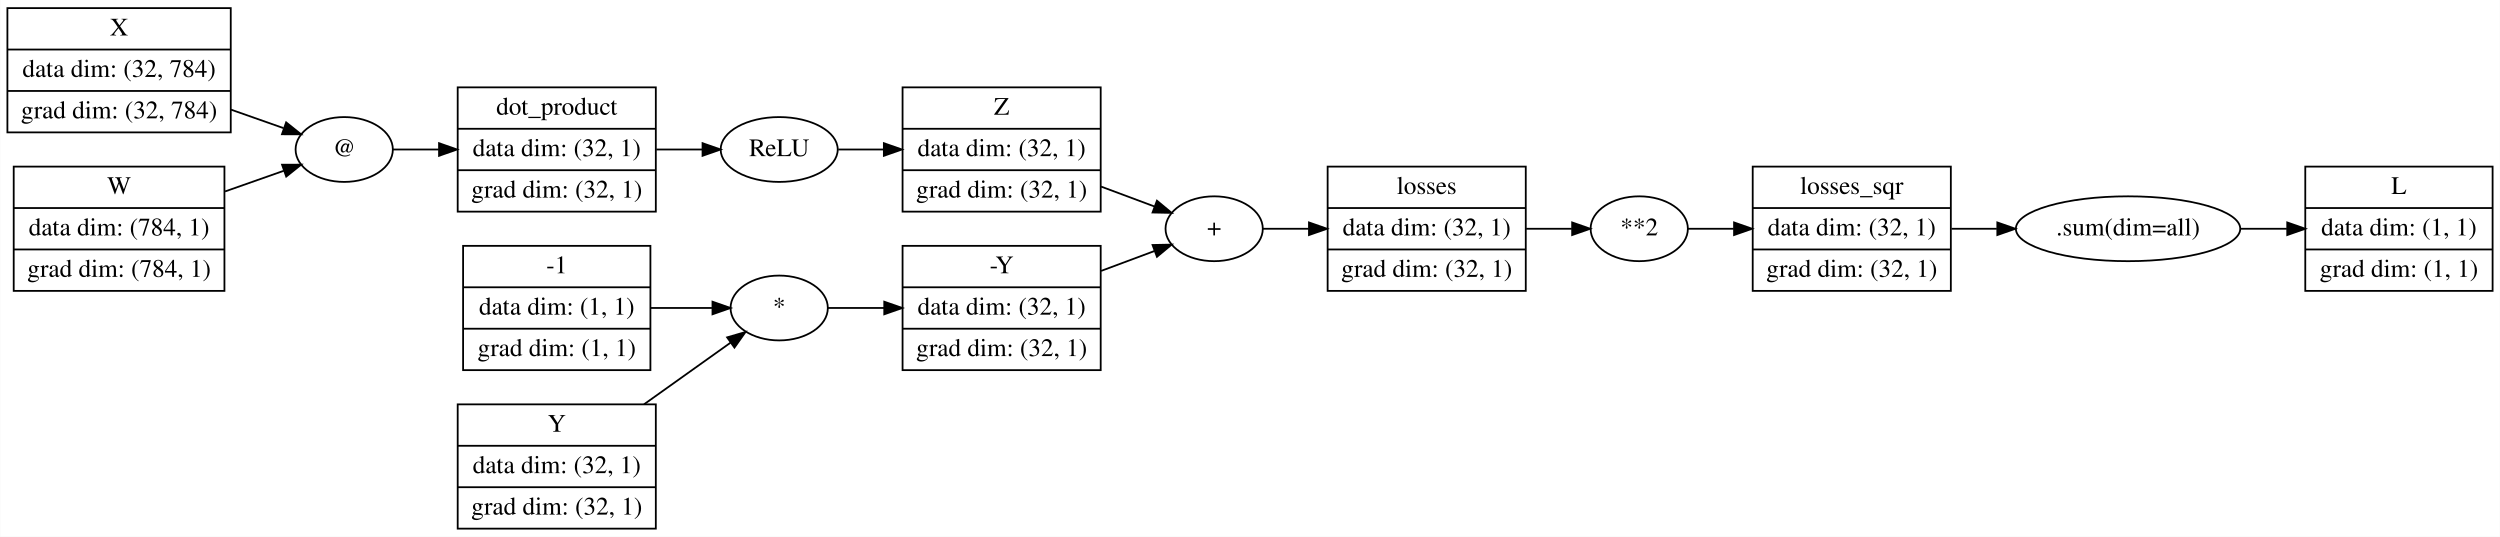
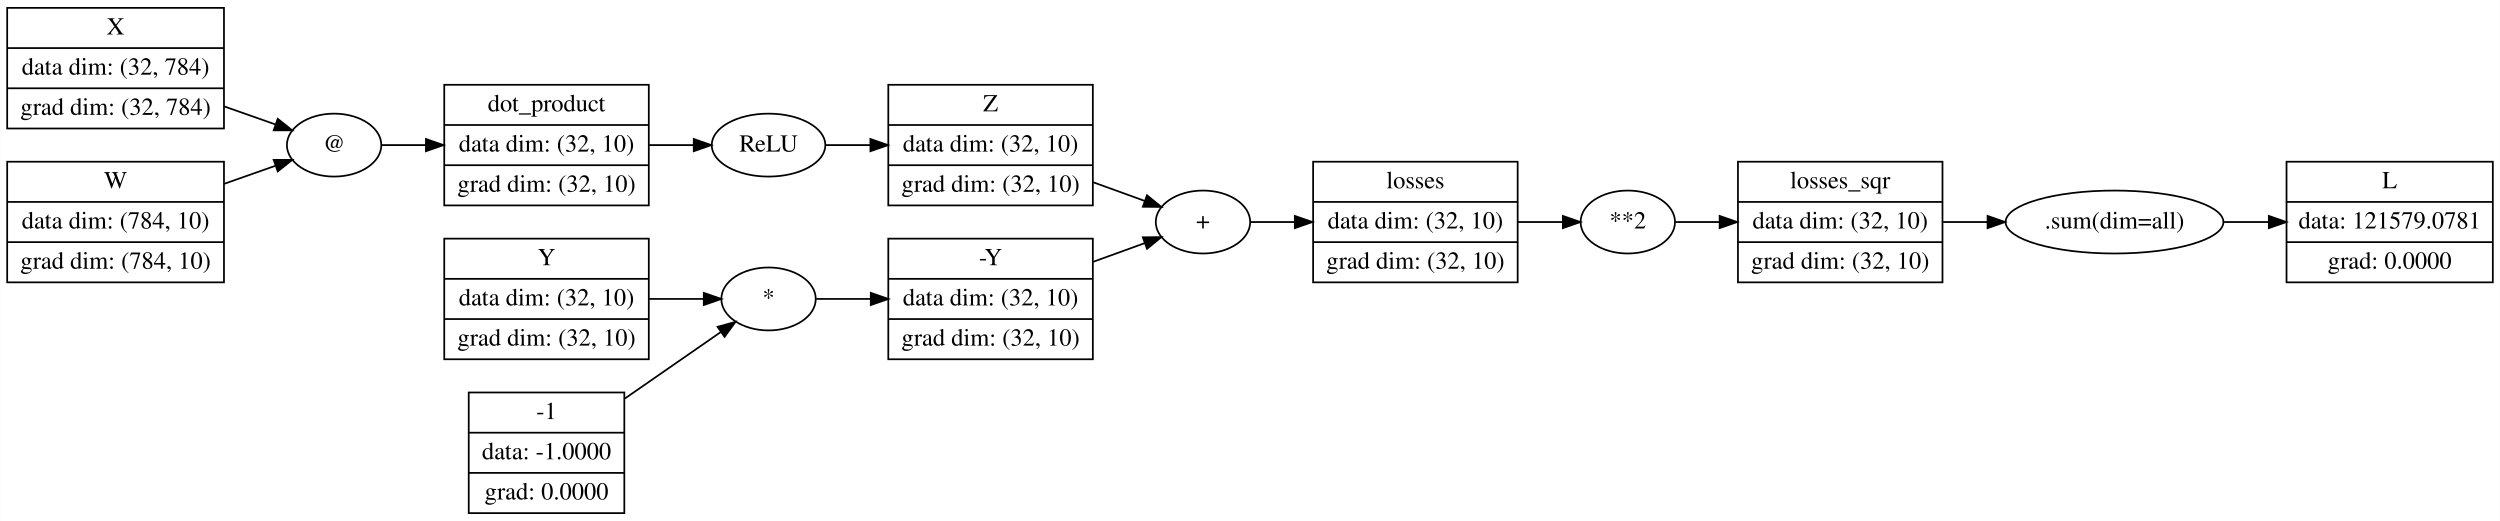
- <svg xmlns="http://www.w3.org/2000/svg" width="1388pt" height="298pt" viewBox="0.00 0.00 1387.78 298.00">
+ <svg xmlns="http://www.w3.org/2000/svg" width="1430pt" height="298pt" viewBox="0.00 0.00 1429.78 298.00">
  <g id="graph0" class="graph" transform="scale(1 1) rotate(0) translate(4 294)">
-     <polygon fill="#ffffff" stroke="transparent" points="-4,4 -4,-294 1383.783,-294 1383.783,4 -4,4" />
+     <polygon fill="#ffffff" stroke="transparent" points="-4,4 -4,-294 1425.783,-294 1425.783,4 -4,4" />
    <g id="node1" class="node">
+       <polygon fill="none" stroke="#000000" points="503.994,-88.5 503.994,-157.5 620.994,-157.5 620.994,-88.5 503.994,-88.5" />
+       <text text-anchor="middle" x="562.494" y="-142.3" font-family="Times,serif" font-size="14.00" fill="#000000">-Y</text>
+       <polyline fill="none" stroke="#000000" points="503.994,-134.5 620.994,-134.5 " />
+       <text text-anchor="middle" x="562.494" y="-119.3" font-family="Times,serif" font-size="14.00" fill="#000000">data dim: (32, 10)</text>
+       <polyline fill="none" stroke="#000000" points="503.994,-111.5 620.994,-111.5 " />
+       <text text-anchor="middle" x="562.494" y="-96.3" font-family="Times,serif" font-size="14.00" fill="#000000">grad dim: (32, 10)</text>
+     </g>
+     <g id="node8" class="node">
+       <ellipse fill="none" stroke="#000000" cx="683.994" cy="-167" rx="27" ry="18" />
+       <text text-anchor="middle" x="683.994" y="-163.3" font-family="Times,serif" font-size="14.00" fill="#000000">+</text>
+     </g>
+     <g id="edge9" class="edge">
+       <path fill="none" stroke="#000000" d="M621.109,-144.227C631.269,-147.906 641.51,-151.615 650.691,-154.94" />
+       <polygon fill="#000000" stroke="#000000" points="649.59,-158.263 660.184,-158.377 651.974,-151.682 649.59,-158.263" />
+     </g>
+     <g id="node2" class="node">
+       <ellipse fill="none" stroke="#000000" cx="435.497" cy="-123" rx="27" ry="18" />
+       <text text-anchor="middle" x="435.497" y="-119.3" font-family="Times,serif" font-size="14.00" fill="#000000">*</text>
+     </g>
+     <g id="edge1" class="edge">
+       <path fill="none" stroke="#000000" d="M462.741,-123C472.004,-123 482.815,-123 493.834,-123" />
+       <polygon fill="#000000" stroke="#000000" points="493.975,-126.5 503.975,-123 493.975,-119.5 493.975,-126.5" />
+     </g>
+     <g id="node3" class="node">
+       <polygon fill="none" stroke="#000000" points="1303.783,-132.5 1303.783,-201.5 1421.783,-201.5 1421.783,-132.5 1303.783,-132.5" />
+       <text text-anchor="middle" x="1362.783" y="-186.3" font-family="Times,serif" font-size="14.00" fill="#000000">L</text>
+       <polyline fill="none" stroke="#000000" points="1303.783,-178.5 1421.783,-178.5 " />
+       <text text-anchor="middle" x="1362.783" y="-163.3" font-family="Times,serif" font-size="14.00" fill="#000000">data: 121579.0781</text>
+       <polyline fill="none" stroke="#000000" points="1303.783,-155.5 1421.783,-155.5 " />
+       <text text-anchor="middle" x="1362.783" y="-140.3" font-family="Times,serif" font-size="14.00" fill="#000000">grad: 0.0000</text>
+     </g>
+     <g id="node4" class="node">
+       <ellipse fill="none" stroke="#000000" cx="1205.389" cy="-167" rx="62.289" ry="18" />
+       <text text-anchor="middle" x="1205.389" y="-163.3" font-family="Times,serif" font-size="14.00" fill="#000000">.sum(dim=all)</text>
+     </g>
+     <g id="edge2" class="edge">
+       <path fill="none" stroke="#000000" d="M1268.047,-167C1276.397,-167 1284.998,-167 1293.453,-167" />
+       <polygon fill="#000000" stroke="#000000" points="1293.667,-170.5 1303.667,-167 1293.667,-163.5 1293.667,-170.5" />
+     </g>
+     <g id="node5" class="node">
      <polygon fill="none" stroke="#000000" points="0,-220.5 0,-289.5 124,-289.5 124,-220.5 0,-220.5" />
      <text text-anchor="middle" x="62" y="-274.3" font-family="Times,serif" font-size="14.00" fill="#000000">X</text>
      <polyline fill="none" stroke="#000000" points="0,-266.5 124,-266.5 " />
      <text text-anchor="middle" x="62" y="-251.3" font-family="Times,serif" font-size="14.00" fill="#000000">data dim: (32, 784)</text>
      <polyline fill="none" stroke="#000000" points="0,-243.5 124,-243.5 " />
      <text text-anchor="middle" x="62" y="-228.3" font-family="Times,serif" font-size="14.00" fill="#000000">grad dim: (32, 784)</text>
    </g>
-     <g id="node6" class="node">
+     <g id="node10" class="node">
      <ellipse fill="none" stroke="#000000" cx="187" cy="-211" rx="27" ry="18" />
      <text text-anchor="middle" x="187" y="-207.3" font-family="Times,serif" font-size="14.00" fill="#000000">@</text>
    </g>
-     <g id="edge10" class="edge">
+     <g id="edge14" class="edge">
      <path fill="none" stroke="#000000" d="M124.134,-233.129C134.195,-229.587 144.269,-226.041 153.312,-222.858" />
      <polygon fill="#000000" stroke="#000000" points="154.759,-226.06 163.029,-219.438 152.435,-219.457 154.759,-226.06" />
    </g>
-     <g id="node2" class="node">
-       <polygon fill="none" stroke="#000000" points="1275.783,-132.5 1275.783,-201.5 1379.783,-201.5 1379.783,-132.5 1275.783,-132.5" />
-       <text text-anchor="middle" x="1327.783" y="-186.3" font-family="Times,serif" font-size="14.00" fill="#000000">L</text>
-       <polyline fill="none" stroke="#000000" points="1275.783,-178.5 1379.783,-178.5 " />
-       <text text-anchor="middle" x="1327.783" y="-163.3" font-family="Times,serif" font-size="14.00" fill="#000000">data dim: (1, 1)</text>
-       <polyline fill="none" stroke="#000000" points="1275.783,-155.5 1379.783,-155.5 " />
-       <text text-anchor="middle" x="1327.783" y="-140.3" font-family="Times,serif" font-size="14.00" fill="#000000">grad dim: (1, 1)</text>
+     <g id="node6" class="node">
+       <polygon fill="none" stroke="#000000" points="250,-88.5 250,-157.5 367,-157.5 367,-88.5 250,-88.5" />
+       <text text-anchor="middle" x="308.5" y="-142.3" font-family="Times,serif" font-size="14.00" fill="#000000">Y</text>
+       <polyline fill="none" stroke="#000000" points="250,-134.5 367,-134.5 " />
+       <text text-anchor="middle" x="308.5" y="-119.3" font-family="Times,serif" font-size="14.00" fill="#000000">data dim: (32, 10)</text>
+       <polyline fill="none" stroke="#000000" points="250,-111.5 367,-111.5 " />
+       <text text-anchor="middle" x="308.5" y="-96.3" font-family="Times,serif" font-size="14.00" fill="#000000">grad dim: (32, 10)</text>
    </g>
-     <g id="node3" class="node">
-       <ellipse fill="none" stroke="#000000" cx="1177.389" cy="-167" rx="62.289" ry="18" />
-       <text text-anchor="middle" x="1177.389" y="-163.3" font-family="Times,serif" font-size="14.00" fill="#000000">.sum(dim=all)</text>
+     <g id="edge11" class="edge">
+       <path fill="none" stroke="#000000" d="M367.166,-123C377.762,-123 388.538,-123 398.305,-123" />
+       <polygon fill="#000000" stroke="#000000" points="398.451,-126.5 408.451,-123 398.451,-119.5 398.451,-126.5" />
    </g>
-     <g id="edge1" class="edge">
-       <path fill="none" stroke="#000000" d="M1239.863,-167C1248.355,-167 1257.069,-167 1265.556,-167" />
-       <polygon fill="#000000" stroke="#000000" points="1265.766,-170.5 1275.766,-167 1265.766,-163.5 1265.766,-170.5" />
+     <g id="node7" class="node">
+       <polygon fill="none" stroke="#000000" points="746.994,-132.5 746.994,-201.5 863.994,-201.5 863.994,-132.5 746.994,-132.5" />
+       <text text-anchor="middle" x="805.494" y="-186.3" font-family="Times,serif" font-size="14.00" fill="#000000">losses</text>
+       <polyline fill="none" stroke="#000000" points="746.994,-178.5 863.994,-178.5 " />
+       <text text-anchor="middle" x="805.494" y="-163.3" font-family="Times,serif" font-size="14.00" fill="#000000">data dim: (32, 10)</text>
+       <polyline fill="none" stroke="#000000" points="746.994,-155.5 863.994,-155.5 " />
+       <text text-anchor="middle" x="805.494" y="-140.3" font-family="Times,serif" font-size="14.00" fill="#000000">grad dim: (32, 10)</text>
    </g>
-     <g id="node4" class="node">
-       <polygon fill="none" stroke="#000000" points="253,-88.5 253,-157.5 357,-157.5 357,-88.5 253,-88.5" />
-       <text text-anchor="middle" x="305" y="-142.3" font-family="Times,serif" font-size="14.00" fill="#000000">-1</text>
-       <polyline fill="none" stroke="#000000" points="253,-134.5 357,-134.5 " />
-       <text text-anchor="middle" x="305" y="-119.3" font-family="Times,serif" font-size="14.00" fill="#000000">data dim: (1, 1)</text>
-       <polyline fill="none" stroke="#000000" points="253,-111.5 357,-111.5 " />
-       <text text-anchor="middle" x="305" y="-96.3" font-family="Times,serif" font-size="14.00" fill="#000000">grad dim: (1, 1)</text>
+     <g id="node12" class="node">
+       <ellipse fill="none" stroke="#000000" cx="926.994" cy="-167" rx="27" ry="18" />
+       <text text-anchor="middle" x="926.994" y="-163.3" font-family="Times,serif" font-size="14.00" fill="#000000">**2</text>
+     </g>
+     <g id="edge8" class="edge">
+       <path fill="none" stroke="#000000" d="M864.109,-167C872.801,-167 881.551,-167 889.647,-167" />
+       <polygon fill="#000000" stroke="#000000" points="889.852,-170.5 899.852,-167 889.852,-163.5 889.852,-170.5" />
+     </g>
+     <g id="edge3" class="edge">
+       <path fill="none" stroke="#000000" d="M711.261,-167C718.886,-167 727.535,-167 736.426,-167" />
+       <polygon fill="#000000" stroke="#000000" points="736.525,-170.5 746.525,-167 736.525,-163.5 736.525,-170.5" />
+     </g>
+     <g id="node9" class="node">
+       <polygon fill="none" stroke="#000000" points="250,-176.5 250,-245.5 367,-245.5 367,-176.5 250,-176.5" />
+       <text text-anchor="middle" x="308.5" y="-230.3" font-family="Times,serif" font-size="14.00" fill="#000000">dot_product</text>
+       <polyline fill="none" stroke="#000000" points="250,-222.5 367,-222.5 " />
+       <text text-anchor="middle" x="308.5" y="-207.3" font-family="Times,serif" font-size="14.00" fill="#000000">data dim: (32, 10)</text>
+       <polyline fill="none" stroke="#000000" points="250,-199.5 367,-199.5 " />
+       <text text-anchor="middle" x="308.5" y="-184.3" font-family="Times,serif" font-size="14.00" fill="#000000">grad dim: (32, 10)</text>
+     </g>
+     <g id="node16" class="node">
+       <ellipse fill="none" stroke="#000000" cx="435.497" cy="-211" rx="32.494" ry="18" />
+       <text text-anchor="middle" x="435.497" y="-207.3" font-family="Times,serif" font-size="14.00" fill="#000000">ReLU</text>
+     </g>
+     <g id="edge10" class="edge">
+       <path fill="none" stroke="#000000" d="M367.166,-211C375.757,-211 384.467,-211 392.661,-211" />
+       <polygon fill="#000000" stroke="#000000" points="392.717,-214.5 402.717,-211 392.717,-207.5 392.717,-214.5" />
+     </g>
+     <g id="edge4" class="edge">
+       <path fill="none" stroke="#000000" d="M214.267,-211C221.892,-211 230.541,-211 239.432,-211" />
+       <polygon fill="#000000" stroke="#000000" points="239.531,-214.5 249.531,-211 239.531,-207.5 239.531,-214.5" />
    </g>
    <g id="node11" class="node">
-       <ellipse fill="none" stroke="#000000" cx="428.497" cy="-123" rx="27" ry="18" />
-       <text text-anchor="middle" x="428.497" y="-119.3" font-family="Times,serif" font-size="14.00" fill="#000000">*</text>
+       <polygon fill="none" stroke="#000000" points="989.994,-132.5 989.994,-201.5 1106.994,-201.5 1106.994,-132.5 989.994,-132.5" />
+       <text text-anchor="middle" x="1048.494" y="-186.3" font-family="Times,serif" font-size="14.00" fill="#000000">losses_sqr</text>
+       <polyline fill="none" stroke="#000000" points="989.994,-178.5 1106.994,-178.5 " />
+       <text text-anchor="middle" x="1048.494" y="-163.3" font-family="Times,serif" font-size="14.00" fill="#000000">data dim: (32, 10)</text>
+       <polyline fill="none" stroke="#000000" points="989.994,-155.5 1106.994,-155.5 " />
+       <text text-anchor="middle" x="1048.494" y="-140.3" font-family="Times,serif" font-size="14.00" fill="#000000">grad dim: (32, 10)</text>
    </g>
    <g id="edge12" class="edge">
-       <path fill="none" stroke="#000000" d="M357.016,-123C368.486,-123 380.416,-123 391.168,-123" />
-       <polygon fill="#000000" stroke="#000000" points="391.467,-126.5 401.467,-123 391.467,-119.5 391.467,-126.5" />
+       <path fill="none" stroke="#000000" d="M1107.362,-167C1115.584,-167 1124.112,-167 1132.553,-167" />
+       <polygon fill="#000000" stroke="#000000" points="1132.78,-170.5 1142.78,-167 1132.78,-163.5 1132.78,-170.5" />
    </g>
-     <g id="node5" class="node">
-       <polygon fill="none" stroke="#000000" points="250,-176.5 250,-245.5 360,-245.5 360,-176.5 250,-176.5" />
-       <text text-anchor="middle" x="305" y="-230.3" font-family="Times,serif" font-size="14.00" fill="#000000">dot_product</text>
-       <polyline fill="none" stroke="#000000" points="250,-222.5 360,-222.5 " />
-       <text text-anchor="middle" x="305" y="-207.3" font-family="Times,serif" font-size="14.00" fill="#000000">data dim: (32, 1)</text>
-       <polyline fill="none" stroke="#000000" points="250,-199.5 360,-199.5 " />
-       <text text-anchor="middle" x="305" y="-184.3" font-family="Times,serif" font-size="14.00" fill="#000000">grad dim: (32, 1)</text>
+     <g id="edge5" class="edge">
+       <path fill="none" stroke="#000000" d="M954.261,-167C961.886,-167 970.535,-167 979.426,-167" />
+       <polygon fill="#000000" stroke="#000000" points="979.525,-170.5 989.525,-167 979.525,-163.5 979.525,-170.5" />
    </g>
    <g id="node13" class="node">
-       <ellipse fill="none" stroke="#000000" cx="428.497" cy="-211" rx="32.494" ry="18" />
-       <text text-anchor="middle" x="428.497" y="-207.3" font-family="Times,serif" font-size="14.00" fill="#000000">ReLU</text>
+       <polygon fill="none" stroke="#000000" points="264,-.5 264,-69.5 353,-69.5 353,-.5 264,-.5" />
+       <text text-anchor="middle" x="308.5" y="-54.3" font-family="Times,serif" font-size="14.00" fill="#000000">-1</text>
+       <polyline fill="none" stroke="#000000" points="264,-46.5 353,-46.5 " />
+       <text text-anchor="middle" x="308.5" y="-31.3" font-family="Times,serif" font-size="14.00" fill="#000000">data: -1.0000</text>
+       <polyline fill="none" stroke="#000000" points="264,-23.5 353,-23.5 " />
+       <text text-anchor="middle" x="308.5" y="-8.3" font-family="Times,serif" font-size="14.00" fill="#000000">grad: 0.0000</text>
+     </g>
+     <g id="edge13" class="edge">
+       <path fill="none" stroke="#000000" d="M353.274,-66.025C371.592,-78.718 392.192,-92.993 408.191,-104.079" />
+       <polygon fill="#000000" stroke="#000000" points="406.349,-107.06 416.562,-109.879 410.336,-101.307 406.349,-107.06" />
+     </g>
+     <g id="node14" class="node">
+       <polygon fill="none" stroke="#000000" points="0,-132.5 0,-201.5 124,-201.5 124,-132.5 0,-132.5" />
+       <text text-anchor="middle" x="62" y="-186.3" font-family="Times,serif" font-size="14.00" fill="#000000">W</text>
+       <polyline fill="none" stroke="#000000" points="0,-178.5 124,-178.5 " />
+       <text text-anchor="middle" x="62" y="-163.3" font-family="Times,serif" font-size="14.00" fill="#000000">data dim: (784, 10)</text>
+       <polyline fill="none" stroke="#000000" points="0,-155.5 124,-155.5 " />
+       <text text-anchor="middle" x="62" y="-140.3" font-family="Times,serif" font-size="14.00" fill="#000000">grad dim: (784, 10)</text>
    </g>
    <g id="edge15" class="edge">
-       <path fill="none" stroke="#000000" d="M360.247,-211C368.826,-211 377.575,-211 385.821,-211" />
-       <polygon fill="#000000" stroke="#000000" points="385.946,-214.5 395.946,-211 385.946,-207.5 385.946,-214.5" />
+       <path fill="none" stroke="#000000" d="M124.134,-188.871C134.195,-192.413 144.269,-195.959 153.312,-199.142" />
+       <polygon fill="#000000" stroke="#000000" points="152.435,-202.543 163.029,-202.562 154.759,-195.94 152.435,-202.543" />
    </g>
-     <g id="edge2" class="edge">
-       <path fill="none" stroke="#000000" d="M214.072,-211C221.784,-211 230.537,-211 239.494,-211" />
-       <polygon fill="#000000" stroke="#000000" points="239.647,-214.5 249.647,-211 239.647,-207.5 239.647,-214.5" />
-     </g>
-     <g id="node7" class="node">
-       <polygon fill="none" stroke="#000000" points="732.994,-132.5 732.994,-201.5 842.994,-201.5 842.994,-132.5 732.994,-132.5" />
-       <text text-anchor="middle" x="787.994" y="-186.3" font-family="Times,serif" font-size="14.00" fill="#000000">losses</text>
-       <polyline fill="none" stroke="#000000" points="732.994,-178.5 842.994,-178.5 " />
-       <text text-anchor="middle" x="787.994" y="-163.3" font-family="Times,serif" font-size="14.00" fill="#000000">data dim: (32, 1)</text>
-       <polyline fill="none" stroke="#000000" points="732.994,-155.5 842.994,-155.5 " />
-       <text text-anchor="middle" x="787.994" y="-140.3" font-family="Times,serif" font-size="14.00" fill="#000000">grad dim: (32, 1)</text>
-     </g>
-     <g id="node16" class="node">
-       <ellipse fill="none" stroke="#000000" cx="905.994" cy="-167" rx="27" ry="18" />
-       <text text-anchor="middle" x="905.994" y="-163.3" font-family="Times,serif" font-size="14.00" fill="#000000">**2</text>
-     </g>
-     <g id="edge9" class="edge">
-       <path fill="none" stroke="#000000" d="M843.194,-167C851.785,-167 860.485,-167 868.559,-167" />
-       <polygon fill="#000000" stroke="#000000" points="868.753,-170.5 878.753,-167 868.752,-163.5 868.753,-170.5" />
-     </g>
-     <g id="node8" class="node">
-       <ellipse fill="none" stroke="#000000" cx="669.994" cy="-167" rx="27" ry="18" />
-       <text text-anchor="middle" x="669.994" y="-163.3" font-family="Times,serif" font-size="14.00" fill="#000000">+</text>
-     </g>
-     <g id="edge3" class="edge">
-       <path fill="none" stroke="#000000" d="M697.066,-167C704.778,-167 713.532,-167 722.488,-167" />
-       <polygon fill="#000000" stroke="#000000" points="722.641,-170.5 732.641,-167 722.641,-163.5 722.641,-170.5" />
-     </g>
-     <g id="node9" class="node">
-       <polygon fill="none" stroke="#000000" points="250,-.5 250,-69.5 360,-69.5 360,-.5 250,-.5" />
-       <text text-anchor="middle" x="305" y="-54.3" font-family="Times,serif" font-size="14.00" fill="#000000">Y</text>
-       <polyline fill="none" stroke="#000000" points="250,-46.5 360,-46.5 " />
-       <text text-anchor="middle" x="305" y="-31.3" font-family="Times,serif" font-size="14.00" fill="#000000">data dim: (32, 1)</text>
-       <polyline fill="none" stroke="#000000" points="250,-23.5 360,-23.5 " />
-       <text text-anchor="middle" x="305" y="-8.3" font-family="Times,serif" font-size="14.00" fill="#000000">grad dim: (32, 1)</text>
-     </g>
-     <g id="edge14" class="edge">
-       <path fill="none" stroke="#000000" d="M353.455,-69.527C369.795,-81.171 387.44,-93.744 401.512,-103.771" />
-       <polygon fill="#000000" stroke="#000000" points="399.593,-106.701 409.768,-109.654 403.655,-101.001 399.593,-106.701" />
-     </g>
-     <g id="node10" class="node">
-       <polygon fill="none" stroke="#000000" points="496.994,-88.5 496.994,-157.5 606.994,-157.5 606.994,-88.5 496.994,-88.5" />
-       <text text-anchor="middle" x="551.994" y="-142.3" font-family="Times,serif" font-size="14.00" fill="#000000">-Y</text>
-       <polyline fill="none" stroke="#000000" points="496.994,-134.5 606.994,-134.5 " />
-       <text text-anchor="middle" x="551.994" y="-119.3" font-family="Times,serif" font-size="14.00" fill="#000000">data dim: (32, 1)</text>
-       <polyline fill="none" stroke="#000000" points="496.994,-111.5 606.994,-111.5 " />
-       <text text-anchor="middle" x="551.994" y="-96.3" font-family="Times,serif" font-size="14.00" fill="#000000">grad dim: (32, 1)</text>
+     <g id="node15" class="node">
+       <polygon fill="none" stroke="#000000" points="503.994,-176.5 503.994,-245.5 620.994,-245.5 620.994,-176.5 503.994,-176.5" />
+       <text text-anchor="middle" x="562.494" y="-230.3" font-family="Times,serif" font-size="14.00" fill="#000000">Z</text>
+       <polyline fill="none" stroke="#000000" points="503.994,-222.5 620.994,-222.5 " />
+       <text text-anchor="middle" x="562.494" y="-207.3" font-family="Times,serif" font-size="14.00" fill="#000000">data dim: (32, 10)</text>
+       <polyline fill="none" stroke="#000000" points="503.994,-199.5 620.994,-199.5 " />
+       <text text-anchor="middle" x="562.494" y="-184.3" font-family="Times,serif" font-size="14.00" fill="#000000">grad dim: (32, 10)</text>
    </g>
    <g id="edge7" class="edge">
-       <path fill="none" stroke="#000000" d="M607.194,-143.583C617.325,-147.361 627.607,-151.194 636.836,-154.636" />
-       <polygon fill="#000000" stroke="#000000" points="635.789,-157.981 646.382,-158.196 638.235,-151.422 635.789,-157.981" />
-     </g>
-     <g id="edge4" class="edge">
-       <path fill="none" stroke="#000000" d="M455.599,-123C464.895,-123 475.74,-123 486.733,-123" />
-       <polygon fill="#000000" stroke="#000000" points="486.831,-126.5 496.831,-123 486.831,-119.5 486.831,-126.5" />
-     </g>
-     <g id="node12" class="node">
-       <polygon fill="none" stroke="#000000" points="496.994,-176.5 496.994,-245.5 606.994,-245.5 606.994,-176.5 496.994,-176.5" />
-       <text text-anchor="middle" x="551.994" y="-230.3" font-family="Times,serif" font-size="14.00" fill="#000000">Z</text>
-       <polyline fill="none" stroke="#000000" points="496.994,-222.5 606.994,-222.5 " />
-       <text text-anchor="middle" x="551.994" y="-207.3" font-family="Times,serif" font-size="14.00" fill="#000000">data dim: (32, 1)</text>
-       <polyline fill="none" stroke="#000000" points="496.994,-199.5 606.994,-199.5 " />
-       <text text-anchor="middle" x="551.994" y="-184.3" font-family="Times,serif" font-size="14.00" fill="#000000">grad dim: (32, 1)</text>
-     </g>
-     <g id="edge11" class="edge">
-       <path fill="none" stroke="#000000" d="M607.194,-190.417C617.325,-186.639 627.607,-182.806 636.836,-179.364" />
-       <polygon fill="#000000" stroke="#000000" points="638.235,-182.578 646.382,-175.804 635.789,-176.019 638.235,-182.578" />
-     </g>
-     <g id="edge5" class="edge">
-       <path fill="none" stroke="#000000" d="M461.268,-211C469.075,-211 477.681,-211 486.389,-211" />
-       <polygon fill="#000000" stroke="#000000" points="486.618,-214.5 496.618,-211 486.618,-207.5 486.618,-214.5" />
-     </g>
-     <g id="node14" class="node">
-       <polygon fill="none" stroke="#000000" points="3.5,-132.5 3.5,-201.5 120.5,-201.5 120.5,-132.5 3.5,-132.5" />
-       <text text-anchor="middle" x="62" y="-186.3" font-family="Times,serif" font-size="14.00" fill="#000000">W</text>
-       <polyline fill="none" stroke="#000000" points="3.5,-178.5 120.5,-178.5 " />
-       <text text-anchor="middle" x="62" y="-163.3" font-family="Times,serif" font-size="14.00" fill="#000000">data dim: (784, 1)</text>
-       <polyline fill="none" stroke="#000000" points="3.5,-155.5 120.5,-155.5 " />
-       <text text-anchor="middle" x="62" y="-140.3" font-family="Times,serif" font-size="14.00" fill="#000000">grad dim: (784, 1)</text>
-     </g>
-     <g id="edge13" class="edge">
-       <path fill="none" stroke="#000000" d="M120.84,-187.712C132.048,-191.657 143.413,-195.657 153.488,-199.204" />
-       <polygon fill="#000000" stroke="#000000" points="152.484,-202.561 163.079,-202.58 154.808,-195.958 152.484,-202.561" />
-     </g>
-     <g id="node15" class="node">
-       <polygon fill="none" stroke="#000000" points="968.994,-132.5 968.994,-201.5 1078.994,-201.5 1078.994,-132.5 968.994,-132.5" />
-       <text text-anchor="middle" x="1023.994" y="-186.3" font-family="Times,serif" font-size="14.00" fill="#000000">losses_sqr</text>
-       <polyline fill="none" stroke="#000000" points="968.994,-178.5 1078.994,-178.5 " />
-       <text text-anchor="middle" x="1023.994" y="-163.3" font-family="Times,serif" font-size="14.00" fill="#000000">data dim: (32, 1)</text>
-       <polyline fill="none" stroke="#000000" points="968.994,-155.5 1078.994,-155.5 " />
-       <text text-anchor="middle" x="1023.994" y="-140.3" font-family="Times,serif" font-size="14.00" fill="#000000">grad dim: (32, 1)</text>
-     </g>
-     <g id="edge8" class="edge">
-       <path fill="none" stroke="#000000" d="M1079.373,-167C1087.549,-167 1096.075,-167 1104.539,-167" />
-       <polygon fill="#000000" stroke="#000000" points="1104.804,-170.5 1114.804,-167 1104.804,-163.5 1104.804,-170.5" />
+       <path fill="none" stroke="#000000" d="M621.109,-189.773C631.269,-186.094 641.51,-182.385 650.691,-179.06" />
+       <polygon fill="#000000" stroke="#000000" points="651.974,-182.318 660.184,-175.623 649.59,-175.737 651.974,-182.318" />
    </g>
    <g id="edge6" class="edge">
-       <path fill="none" stroke="#000000" d="M933.066,-167C940.778,-167 949.532,-167 958.488,-167" />
-       <polygon fill="#000000" stroke="#000000" points="958.641,-170.5 968.641,-167 958.641,-163.5 958.641,-170.5" />
+       <path fill="none" stroke="#000000" d="M468.202,-211C476.105,-211 484.847,-211 493.728,-211" />
+       <polygon fill="#000000" stroke="#000000" points="493.776,-214.5 503.776,-211 493.776,-207.5 493.776,-214.5" />
    </g>
  </g>
</svg>
